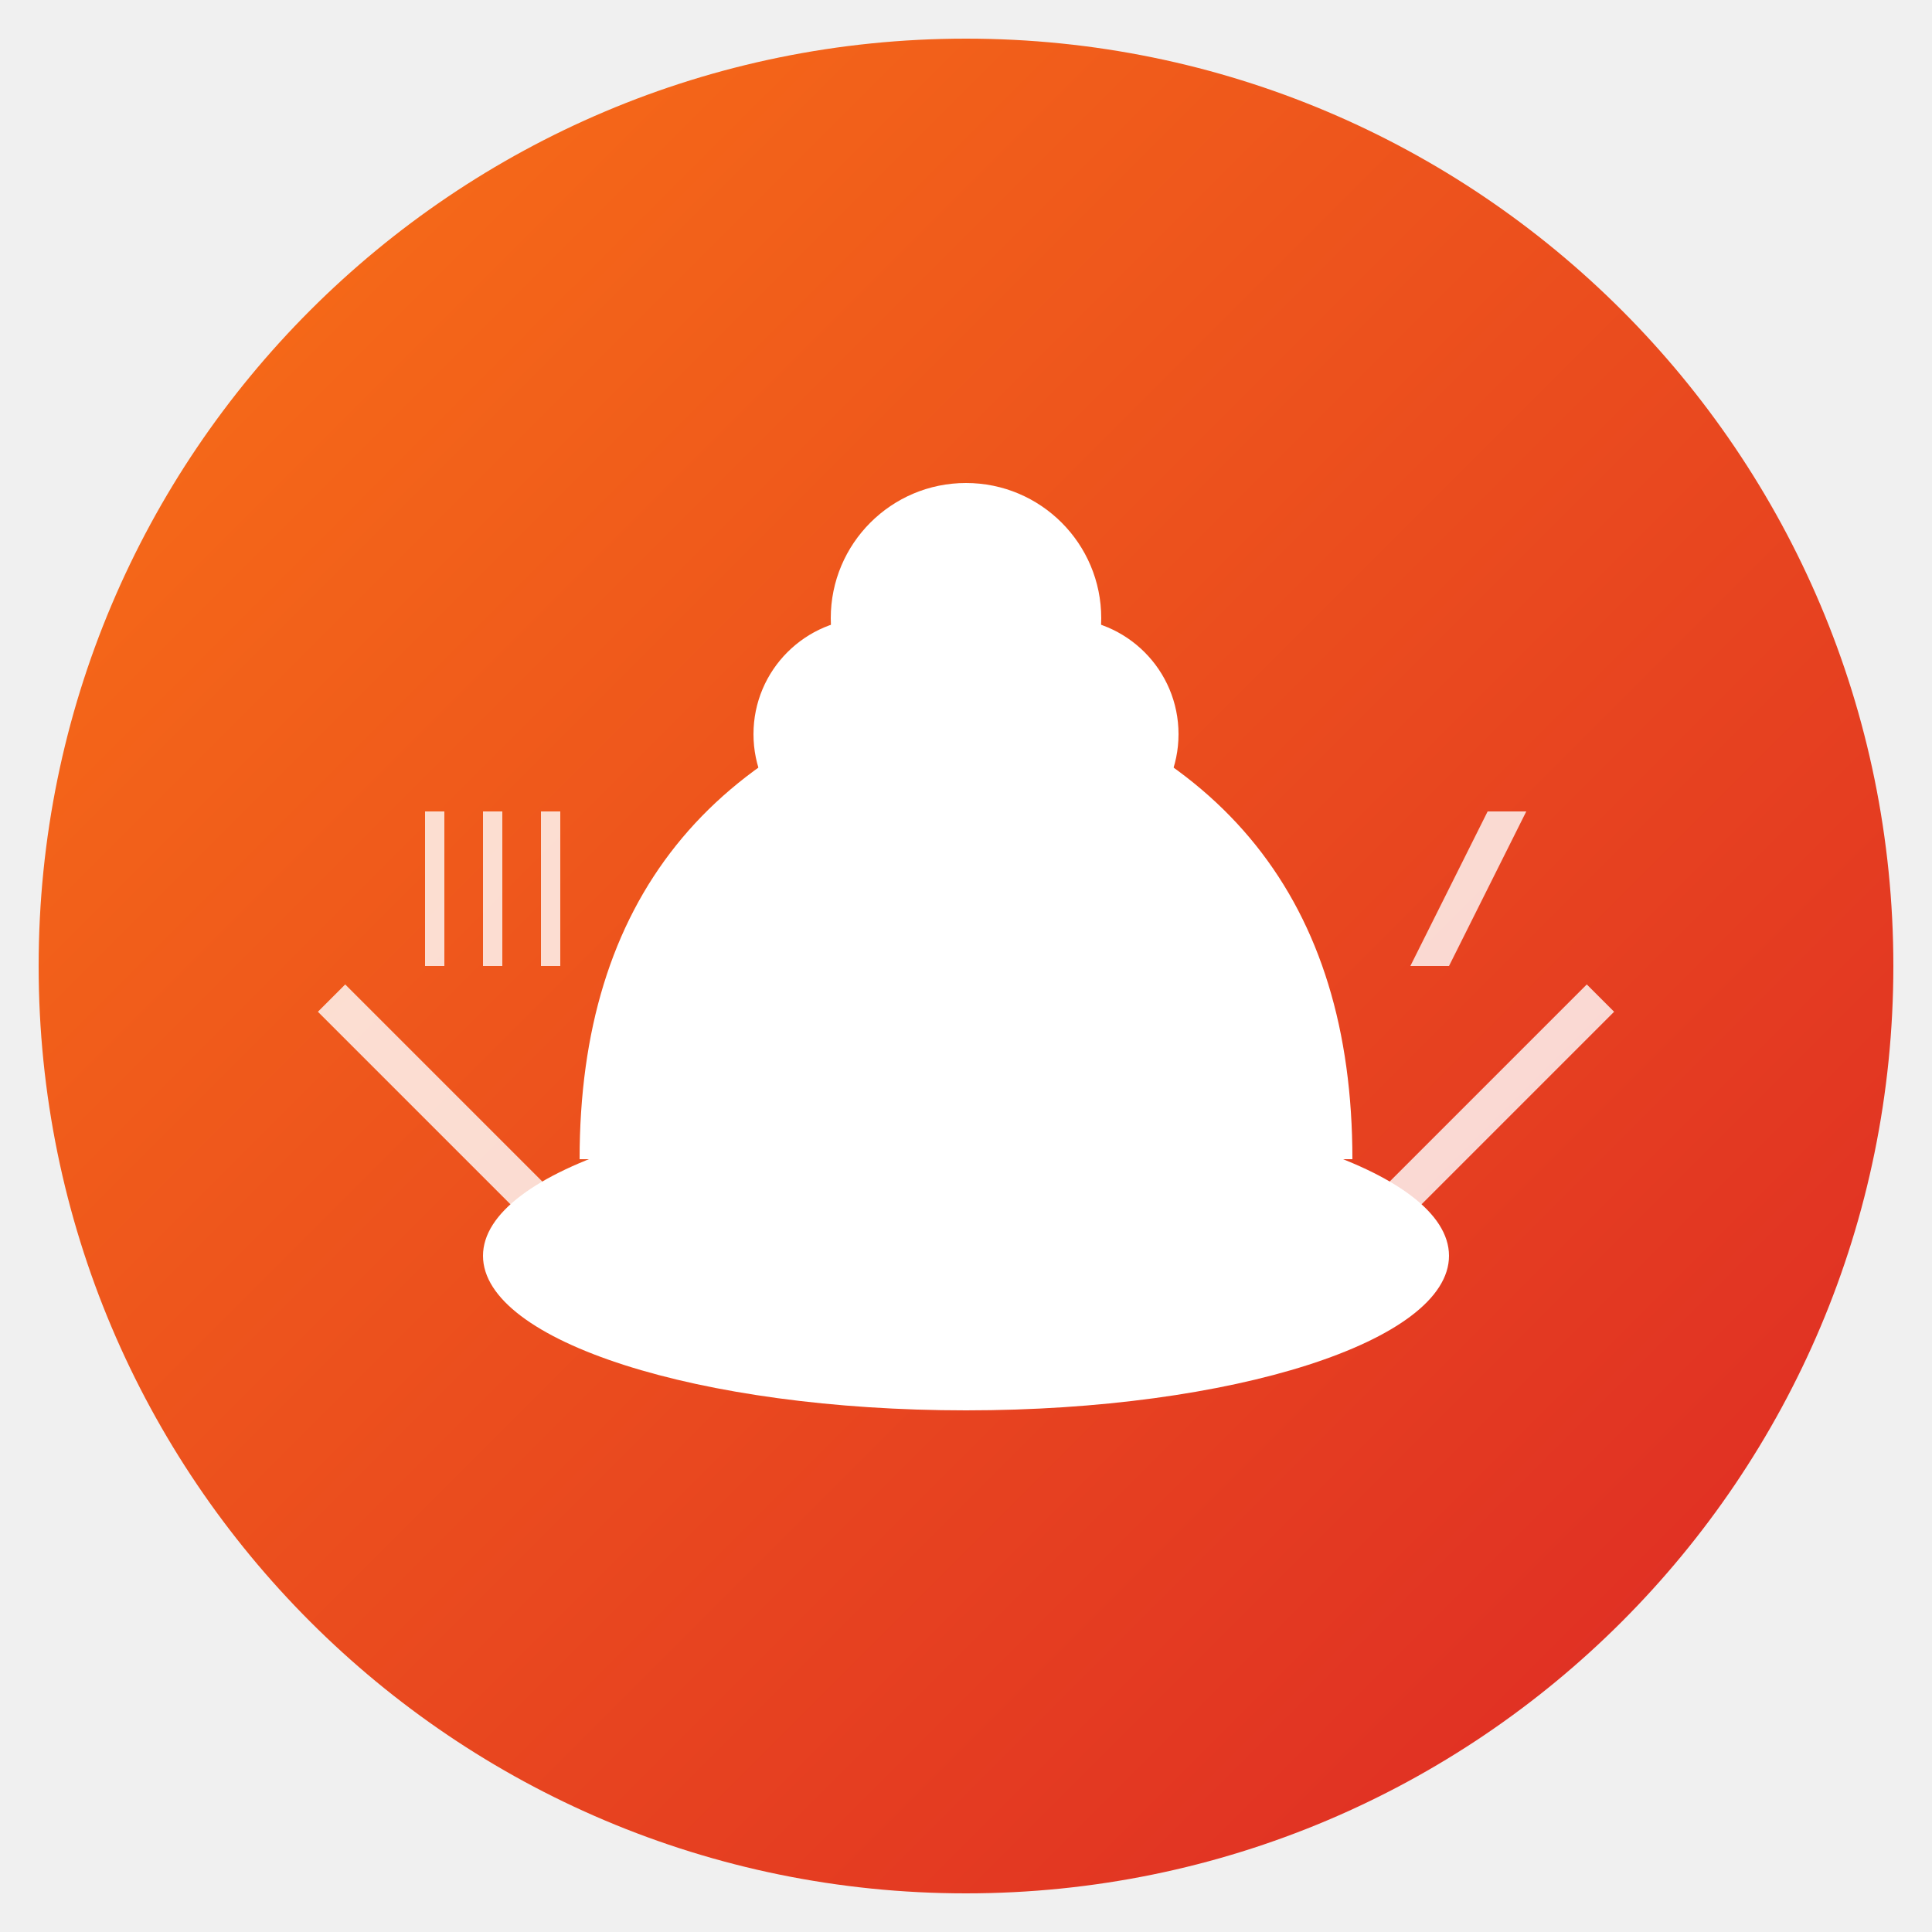
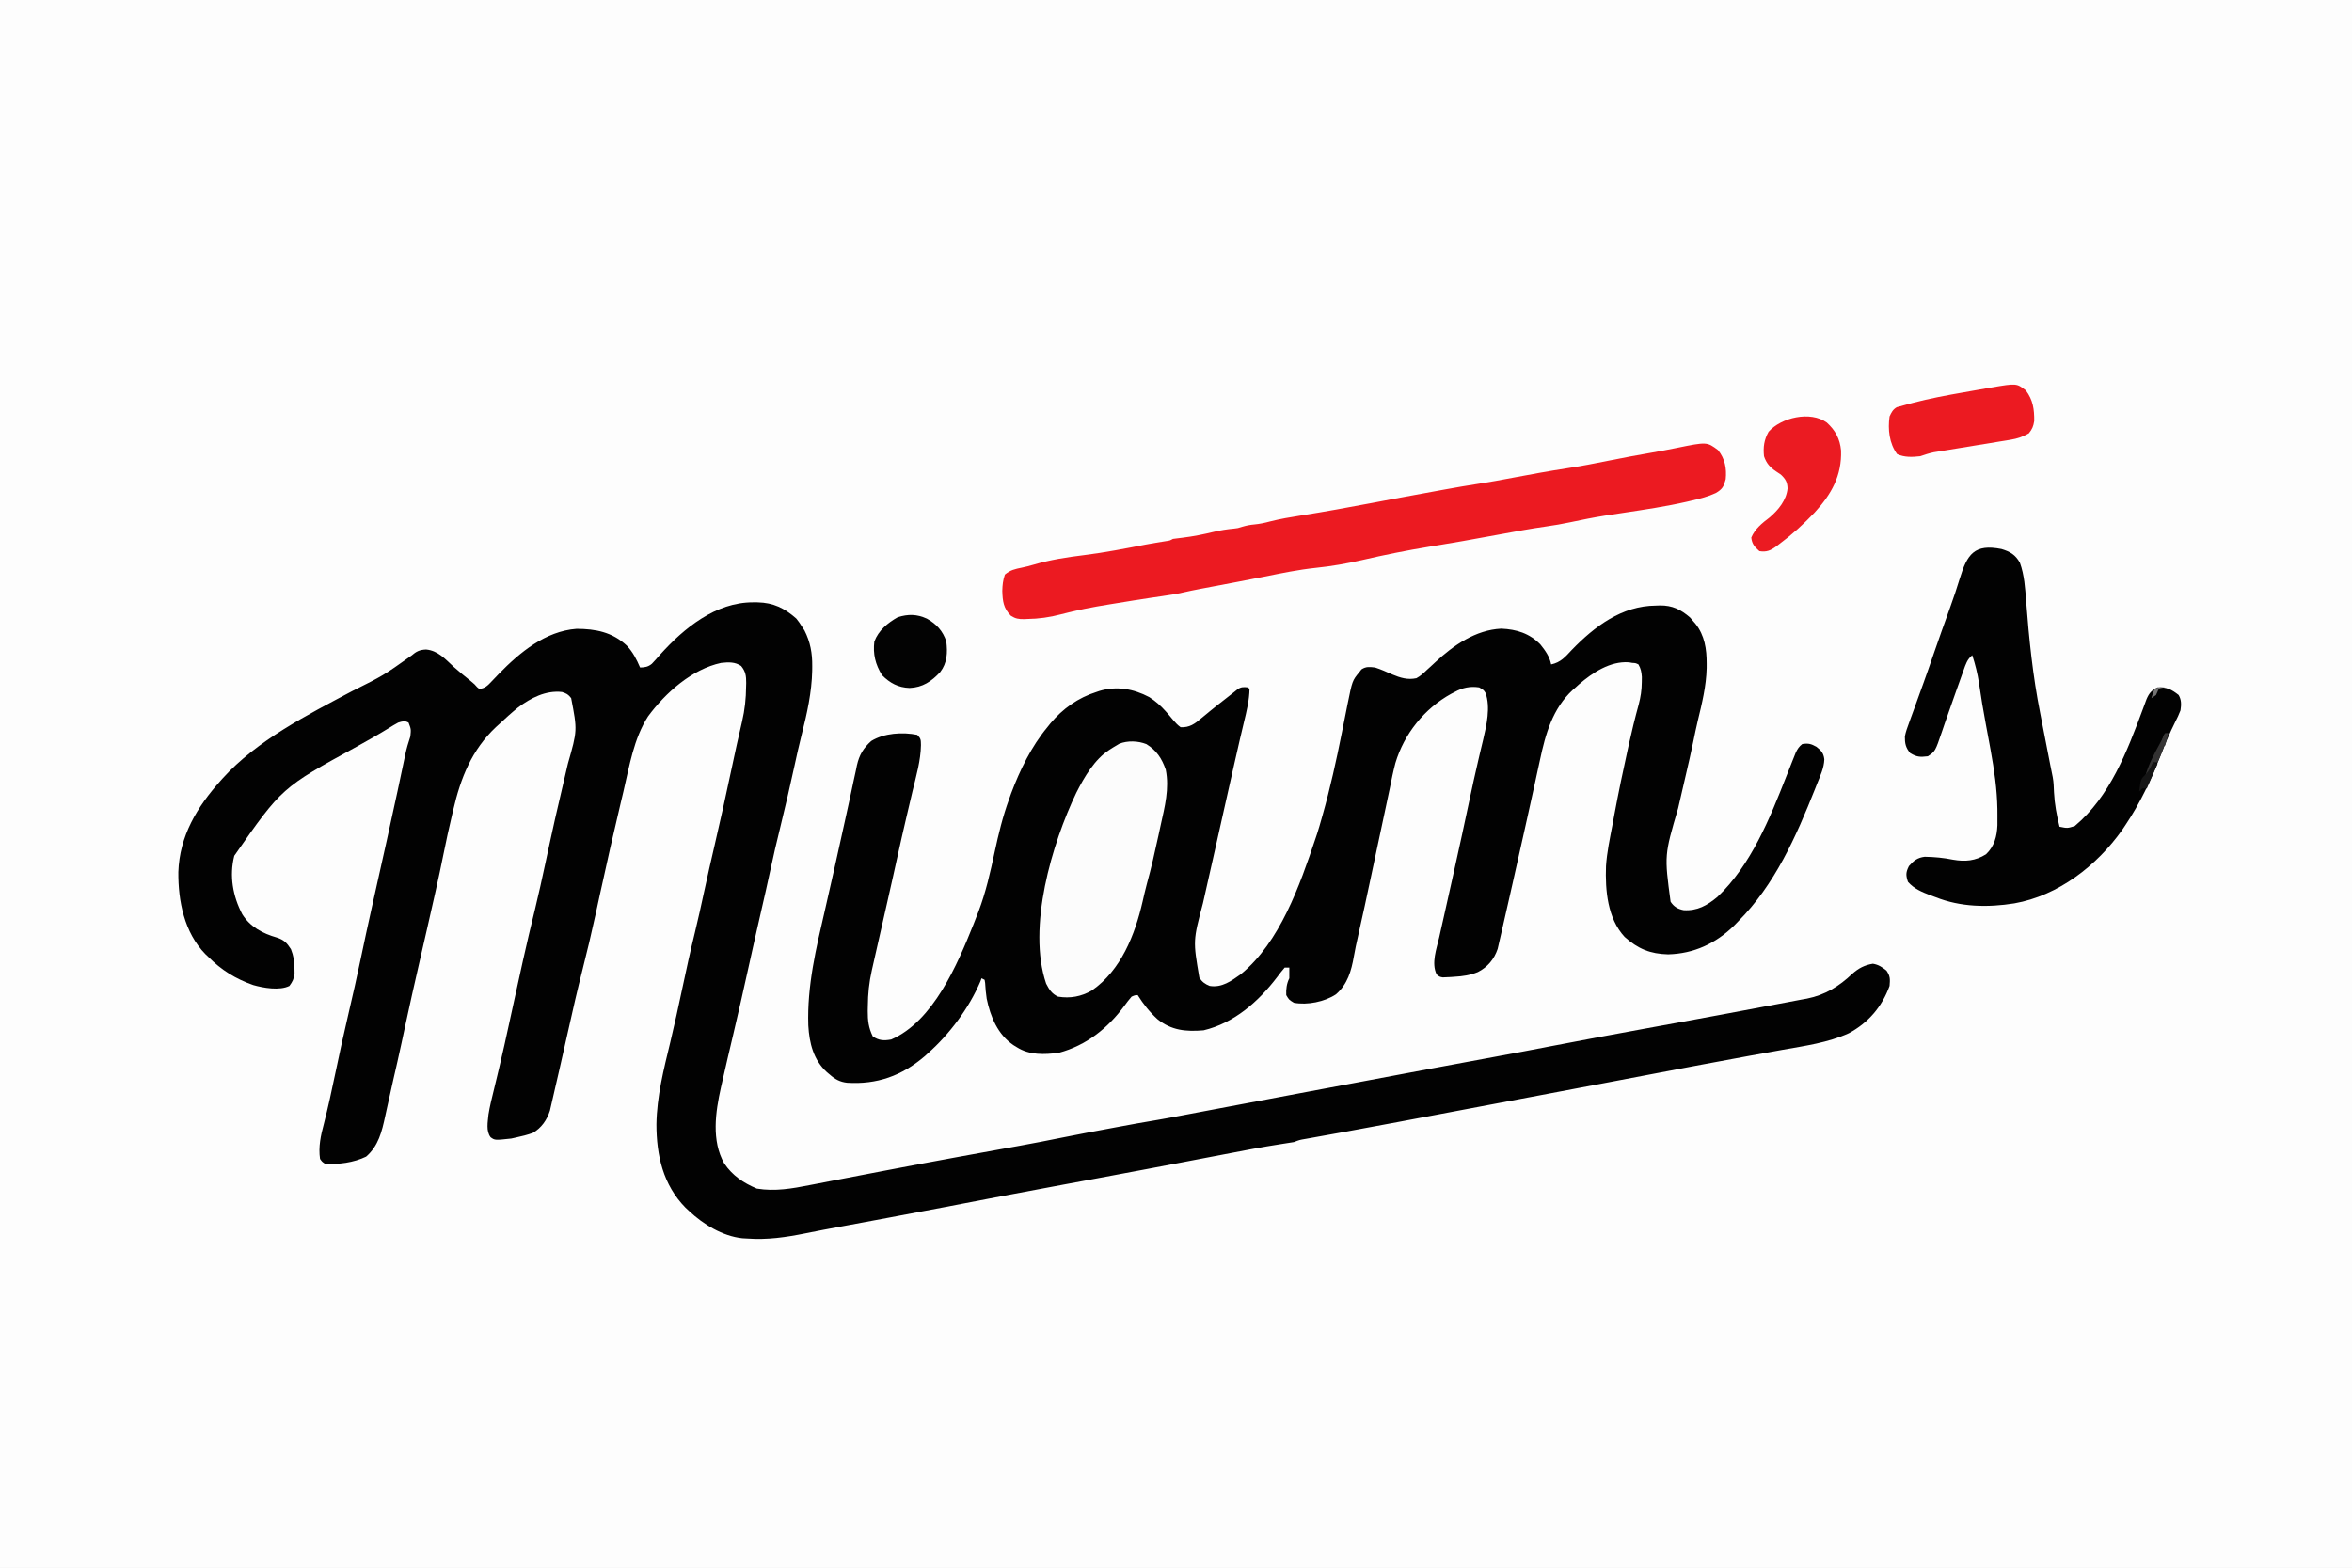
- <svg xmlns="http://www.w3.org/2000/svg" viewBox="0 0 100 100">
-   <defs>
-     <linearGradient id="grad" x1="0%" y1="0%" x2="100%" y2="100%">
-       <stop offset="0%" style="stop-color:#f97316;stop-opacity:1" />
-       <stop offset="100%" style="stop-color:#dc2626;stop-opacity:1" />
-     </linearGradient>
-   </defs>
-   <circle cx="50" cy="50" r="48" fill="url(#grad)" />
-   <g fill="white">
-     <ellipse cx="50" cy="65" rx="25" ry="8" />
-     <path d="M 30 60 Q 30 40 50 35 Q 70 40 70 60 L 30 60 Z" />
-     <circle cx="45" cy="38" r="6" />
-     <circle cx="55" cy="38" r="6" />
-     <circle cx="50" cy="32" r="7" />
-   </g>
-   <g fill="white" opacity="0.8">
-     <rect x="25" y="48" width="2" height="25" transform="rotate(-45 26 60.5)" />
-     <rect x="22" y="42" width="1" height="8" />
-     <rect x="25" y="42" width="1" height="8" />
-     <rect x="28" y="42" width="1" height="8" />
-     <rect x="73" y="48" width="2" height="25" transform="rotate(45 74 60.5)" />
-     <path d="M 77 42 L 79 42 L 75 50 L 73 50 Z" />
-   </g>
+ <svg xmlns="http://www.w3.org/2000/svg" version="1.1" width="1536" height="1024">
+   <path d="M0 0 C506.88 0 1013.76 0 1536 0 C1536 337.92 1536 675.84 1536 1024 C1029.12 1024 522.24 1024 0 1024 C0 686.08 0 348.16 0 0 Z " fill="#FDFDFD" transform="translate(0,0)" />
+   <path d="M0 0 C0.965 0.001 1.931 0.002 2.926 0.003 C13.289 0.257 20.372 3.719 28.188 10.562 C30.102 13.008 30.102 13.008 31.812 15.688 C32.382 16.556 32.952 17.425 33.539 18.32 C37.405 25.925 38.722 33.277 38.625 41.75 C38.619 42.691 38.613 43.631 38.606 44.6 C38.301 58.802 35.244 72.541 31.759 86.255 C29.996 93.227 28.454 100.242 26.924 107.269 C24.109 120.178 21.151 133.044 18 145.875 C15.57 155.775 13.232 165.682 11.109 175.653 C9.324 184.018 7.418 192.353 5.5 200.688 C2.548 213.522 -0.331 226.372 -3.173 239.232 C-6.379 253.739 -9.632 268.231 -13.062 282.688 C-15.505 292.99 -17.925 303.296 -20.25 313.625 C-20.497 314.707 -20.744 315.79 -20.999 316.905 C-24.573 332.92 -27.314 351.732 -18.812 366.562 C-13.395 374.502 -6.32 379.232 2.438 382.938 C14.247 384.906 25.547 382.914 37.125 380.625 C38.777 380.309 40.43 379.993 42.083 379.679 C46.53 378.831 50.975 377.967 55.419 377.101 C60.077 376.195 64.738 375.303 69.398 374.41 C70.344 374.229 71.29 374.048 72.264 373.861 C74.198 373.491 76.132 373.12 78.066 372.75 C81.02 372.184 83.973 371.616 86.926 371.048 C101.459 368.256 116.006 365.542 130.562 362.875 C131.593 362.686 132.624 362.497 133.687 362.302 C143.698 360.469 153.711 358.646 163.727 356.84 C166.547 356.331 169.367 355.822 172.188 355.312 C172.857 355.192 173.527 355.071 174.217 354.946 C183.478 353.27 192.709 351.482 201.93 349.603 C212.765 347.413 223.633 345.397 234.5 343.375 C235.436 343.201 236.372 343.026 237.336 342.846 C246.306 341.175 255.275 339.526 264.28 338.054 C269.776 337.125 275.248 336.07 280.724 335.03 C284.486 334.316 288.249 333.607 292.012 332.898 C295.278 332.282 298.544 331.665 301.81 331.049 C322.484 327.145 343.159 323.248 363.838 319.377 C371.928 317.862 380.018 316.345 388.107 314.828 C391.189 314.25 394.272 313.672 397.354 313.094 C406.742 311.334 416.13 309.574 425.517 307.81 C430.615 306.852 435.714 305.895 440.812 304.938 C442.319 304.655 442.319 304.655 443.856 304.366 C457.753 301.758 471.655 299.186 485.563 296.639 C497.312 294.485 509.044 292.252 520.771 289.988 C541.262 286.034 561.778 282.232 582.308 278.485 C589.191 277.229 596.074 275.972 602.957 274.715 C604.071 274.511 604.071 274.511 605.207 274.304 C623.733 270.919 642.254 267.514 660.752 263.978 C665.49 263.072 670.231 262.184 674.976 261.317 C678.279 260.708 681.577 260.071 684.875 259.438 C685.967 259.244 687.059 259.051 688.184 258.852 C700.05 256.501 709.223 250.837 717.91 242.586 C721.983 238.967 725.944 236.921 731.312 236.062 C735.058 236.714 737.231 238.21 740.188 240.562 C742.692 244.319 742.56 246.102 742.188 250.562 C737.209 264.222 728.397 274.545 715.594 281.47 C701.937 287.672 686.829 289.715 672.188 292.312 C669.777 292.748 667.367 293.185 664.957 293.624 C660.047 294.515 655.137 295.403 650.226 296.288 C640.059 298.124 629.904 300.028 619.75 301.938 C617.827 302.298 615.904 302.659 613.98 303.02 C594.299 306.715 574.629 310.469 554.959 314.226 C541.134 316.866 527.304 319.485 513.469 322.074 C502.205 324.182 490.944 326.303 479.683 328.426 C473.234 329.642 466.785 330.857 460.336 332.072 C454.858 333.104 449.379 334.137 443.901 335.171 C437.419 336.394 430.936 337.616 424.453 338.836 C423.4 339.034 422.347 339.233 421.261 339.437 C409.598 341.632 397.931 343.801 386.252 345.911 C385.219 346.098 384.186 346.285 383.122 346.477 C378.215 347.363 373.308 348.245 368.4 349.12 C366.669 349.431 364.937 349.742 363.206 350.053 C362.022 350.262 362.022 350.262 360.814 350.475 C356.886 351.145 356.886 351.145 353.188 352.562 C350.562 353.006 347.939 353.411 345.305 353.797 C332.243 355.788 319.287 358.325 306.312 360.812 C303.692 361.312 301.072 361.812 298.452 362.311 C292.118 363.518 285.784 364.728 279.451 365.939 C272.448 367.277 265.443 368.61 258.438 369.938 C257.761 370.066 257.085 370.194 256.389 370.326 C245.331 372.422 234.266 374.478 223.199 376.527 C221.732 376.799 220.266 377.071 218.799 377.342 C218.062 377.479 217.324 377.615 216.564 377.756 C212.751 378.462 208.938 379.169 205.125 379.875 C204.366 380.016 203.607 380.156 202.825 380.301 C176.97 385.09 151.141 390.001 125.324 394.994 C112.685 397.436 100.032 399.803 87.376 402.156 C84.955 402.606 82.535 403.056 80.115 403.507 C79.223 403.674 78.331 403.84 77.411 404.011 C75.558 404.356 73.704 404.702 71.851 405.047 C67.167 405.92 62.482 406.791 57.797 407.655 C49.891 409.115 41.992 410.585 34.113 412.184 C21.318 414.755 9.247 416.512 -3.812 415.562 C-4.89 415.502 -5.968 415.441 -7.078 415.379 C-19.974 413.982 -32.532 406.306 -41.812 397.562 C-42.579 396.848 -43.346 396.134 -44.137 395.398 C-58.782 380.529 -63.125 361.182 -63.125 341.011 C-62.875 322.729 -58.362 305.085 -54.092 287.405 C-51.258 275.644 -48.689 263.836 -46.188 252 C-43.606 239.803 -40.951 227.642 -37.973 215.533 C-35.852 206.862 -33.95 198.147 -32.064 189.421 C-29.803 178.967 -27.434 168.541 -25.006 158.124 C-21.129 141.499 -17.467 124.836 -13.924 108.136 C-11.784 98.051 -9.609 87.979 -7.22 77.949 C-5.415 70.254 -4.619 62.776 -4.562 54.875 C-4.542 54.142 -4.521 53.409 -4.5 52.654 C-4.467 48.098 -4.885 45.116 -7.812 41.562 C-11.904 38.816 -16.059 39.079 -20.812 39.562 C-39.887 43.594 -57.232 59.121 -68.552 74.425 C-77.966 88.993 -80.757 106.973 -84.688 123.625 C-85.222 125.874 -85.757 128.122 -86.292 130.371 C-91.037 150.349 -95.605 170.362 -99.953 190.43 C-100.718 193.953 -101.483 197.477 -102.25 201 C-102.44 201.875 -102.631 202.751 -102.827 203.653 C-105.492 215.873 -108.348 228.027 -111.437 240.147 C-114.678 252.871 -117.601 265.653 -120.452 278.469 C-122.106 285.894 -123.79 293.313 -125.482 300.729 C-125.981 302.915 -126.477 305.102 -126.973 307.288 C-127.747 310.696 -128.537 314.1 -129.334 317.503 C-129.662 318.914 -129.984 320.326 -130.303 321.74 C-130.791 323.903 -131.294 326.063 -131.801 328.223 C-132.236 330.122 -132.236 330.122 -132.681 332.059 C-134.64 338.125 -138.22 343.336 -143.812 346.562 C-147.423 347.859 -151.064 348.758 -154.812 349.562 C-155.844 349.789 -156.875 350.016 -157.938 350.25 C-168.649 351.414 -168.649 351.414 -171.414 349.391 C-174.519 345.332 -173.243 339.382 -172.812 334.562 C-171.992 329.4 -170.737 324.331 -169.481 319.261 C-168.639 315.86 -167.83 312.451 -167.019 309.043 C-166.593 307.253 -166.165 305.463 -165.736 303.674 C-163.444 294.102 -161.341 284.492 -159.25 274.875 C-158.875 273.157 -158.499 271.439 -158.124 269.721 C-157.382 266.326 -156.64 262.931 -155.899 259.536 C-154.172 251.626 -152.437 243.718 -150.688 235.812 C-150.44 234.694 -150.44 234.694 -150.188 233.553 C-147.749 222.553 -145.148 211.6 -142.461 200.657 C-140.034 190.682 -137.839 180.663 -135.688 170.625 C-135.516 169.823 -135.344 169.021 -135.166 168.195 C-134.496 165.064 -133.825 161.933 -133.155 158.802 C-131.93 153.089 -130.675 147.384 -129.375 141.688 C-129.193 140.889 -129.01 140.09 -128.823 139.266 C-127.621 134.029 -126.401 128.796 -125.179 123.563 C-124.364 120.067 -123.552 116.571 -122.739 113.075 C-122.14 110.504 -121.537 107.934 -120.934 105.364 C-114.743 83.694 -114.743 83.694 -118.812 62.562 C-120.832 60.038 -121.658 59.614 -124.812 58.562 C-135.371 57.389 -145.124 62.422 -153.41 68.613 C-157.705 72.098 -161.791 75.767 -165.812 79.562 C-166.491 80.176 -167.169 80.79 -167.867 81.422 C-183.737 96.335 -191.014 114.829 -195.812 135.562 C-196.026 136.47 -196.24 137.378 -196.461 138.314 C-198.527 147.096 -200.491 155.888 -202.242 164.738 C-203.82 172.684 -205.547 180.594 -207.312 188.5 C-207.479 189.25 -207.646 190 -207.818 190.772 C-211.146 205.726 -214.584 220.654 -218.023 235.583 C-221.171 249.265 -224.243 262.96 -227.188 276.688 C-227.352 277.454 -227.517 278.221 -227.686 279.011 C-228.314 281.936 -228.941 284.862 -229.568 287.788 C-231.336 296.021 -233.189 304.232 -235.098 312.433 C-235.812 315.559 -236.5 318.691 -237.184 321.823 C-237.858 324.891 -238.547 327.955 -239.238 331.019 C-239.574 332.524 -239.904 334.031 -240.228 335.539 C-242.391 345.603 -244.62 355.086 -252.73 362.078 C-260.702 365.917 -271.02 367.442 -279.812 366.562 C-281.525 365.383 -281.525 365.383 -282.812 363.562 C-283.986 355.752 -282.341 348.198 -280.312 340.688 C-277.586 329.988 -275.229 319.248 -273 308.438 C-270.252 295.167 -267.334 281.947 -264.25 268.75 C-261.462 256.815 -258.762 244.871 -256.25 232.875 C-253.902 221.671 -251.492 210.485 -249 199.312 C-248.836 198.577 -248.672 197.841 -248.503 197.083 C-247.462 192.413 -246.418 187.742 -245.374 183.072 C-243.538 174.861 -241.705 166.65 -239.875 158.438 C-239.667 157.503 -239.458 156.568 -239.243 155.605 C-236.866 144.937 -234.522 134.264 -232.246 123.574 C-232.04 122.605 -231.833 121.637 -231.621 120.638 C-230.635 116.005 -229.654 111.371 -228.68 106.736 C-228.328 105.075 -227.977 103.415 -227.625 101.754 C-227.47 101.009 -227.315 100.264 -227.156 99.497 C-226.287 95.408 -225.133 91.524 -223.812 87.562 C-223.346 82.842 -223.346 82.842 -225 78.562 C-227.636 77.108 -228.939 77.742 -231.812 78.562 C-233.937 79.719 -236.015 80.962 -238.062 82.25 C-244.907 86.485 -251.895 90.418 -258.938 94.312 C-307.777 121.061 -307.777 121.061 -338.812 165.562 C-342.168 178.672 -339.741 192 -333.578 203.758 C-328.368 212.034 -320.285 216.299 -311.125 218.938 C-306.361 220.457 -304.525 222.37 -301.812 226.562 C-300.105 230.855 -299.516 234.514 -299.5 239.125 C-299.483 240.219 -299.466 241.314 -299.449 242.441 C-299.853 245.91 -300.743 247.777 -302.812 250.562 C-309.205 253.759 -319.804 251.895 -326.438 250 C-337.926 245.969 -347.261 240.205 -355.812 231.562 C-356.436 230.972 -357.06 230.382 -357.703 229.773 C-371.462 215.705 -375.513 195.094 -375.349 176.156 C-374.555 152.636 -363.169 133.702 -347.812 116.562 C-347.356 116.05 -346.9 115.537 -346.431 115.009 C-323.844 90.035 -291.131 73.573 -261.84 57.988 C-241.532 47.858 -241.532 47.858 -223.125 34.812 C-219.909 32.051 -217.828 31.014 -213.562 30.812 C-205.735 31.554 -201.088 37.034 -195.547 42.113 C-191.858 45.417 -188.021 48.518 -184.16 51.617 C-181.812 53.562 -181.812 53.562 -180.246 55.383 C-179.773 55.772 -179.3 56.161 -178.812 56.562 C-175.012 56.185 -173.312 54.367 -170.758 51.66 C-169.985 50.857 -169.213 50.053 -168.417 49.226 C-167.599 48.367 -166.781 47.509 -165.938 46.625 C-152.266 32.663 -135.648 18.818 -115.25 17.297 C-102.753 17.354 -91.949 19.441 -82.5 28.25 C-78.507 32.486 -76.081 37.241 -73.812 42.562 C-70.711 42.52 -68.526 42.156 -66.104 40.141 C-64.239 38.182 -62.456 36.171 -60.688 34.125 C-45.06 16.784 -24.427 -0.06 0 0 Z " fill="#020202" transform="translate(491.8125,393.4375)" />
+   <path d="M0 0 C0.895 -0.033 1.789 -0.066 2.711 -0.1 C10.828 -0.164 16.29 2.557 22.375 7.812 C23.117 8.679 23.86 9.545 24.625 10.438 C25.056 10.939 25.486 11.44 25.93 11.957 C31.882 19.477 33.211 28.449 33.188 37.812 C33.187 38.789 33.186 39.766 33.185 40.772 C32.915 52.555 30.144 63.809 27.39 75.217 C26.313 79.751 25.37 84.309 24.438 88.875 C22.95 96.09 21.294 103.262 19.625 110.438 C18.321 116.062 17.019 121.687 15.718 127.312 C15.323 129.019 14.928 130.726 14.532 132.433 C5.544 163.051 5.544 163.051 9.625 193.438 C11.771 196.671 14.211 198.147 18.074 198.941 C27.018 199.541 33.462 195.902 40.188 190.305 C62.143 169.515 74.392 139.068 85.23 111.48 C86.028 109.466 86.826 107.451 87.625 105.438 C88.056 104.34 88.488 103.243 88.932 102.112 C89.363 101.04 89.794 99.968 90.238 98.863 C90.624 97.894 91.01 96.925 91.407 95.927 C92.587 93.516 93.519 92.077 95.625 90.438 C99.596 89.82 101.339 90.278 104.875 92.25 C108.066 94.788 109.473 96.301 110.02 100.383 C109.838 106.017 107.381 111.15 105.312 116.312 C104.862 117.454 104.412 118.595 103.949 119.771 C91.468 151.112 77.761 182.231 53.625 206.438 C52.765 207.321 51.905 208.204 51.02 209.113 C39.025 220.789 24.805 227.375 8 227.812 C-3.696 227.503 -11.589 224.295 -20.375 216.438 C-31.596 204.34 -33.119 185.888 -32.554 170.206 C-31.97 161.185 -30.068 152.301 -28.375 143.438 C-27.934 141.052 -27.494 138.667 -27.055 136.281 C-24.376 121.943 -21.402 107.679 -18.25 93.438 C-18.086 92.693 -17.922 91.949 -17.753 91.182 C-15.781 82.262 -13.634 73.418 -11.211 64.609 C-9.893 59.608 -9.218 55.119 -9.188 49.938 C-9.166 48.282 -9.166 48.282 -9.145 46.594 C-9.379 43.382 -9.772 41.23 -11.375 38.438 C-13.209 37.552 -13.209 37.552 -15.375 37.438 C-16.112 37.312 -16.85 37.187 -17.609 37.059 C-29.832 36.167 -41.335 43.803 -50.273 51.516 C-50.967 52.15 -51.66 52.784 -52.375 53.438 C-53.007 53.989 -53.638 54.541 -54.289 55.109 C-67.473 67.306 -72.094 83.967 -75.688 100.875 C-76.078 102.668 -76.471 104.461 -76.864 106.253 C-77.664 109.906 -78.458 113.561 -79.246 117.217 C-80.708 123.99 -82.211 130.753 -83.718 137.517 C-84.191 139.643 -84.663 141.769 -85.135 143.895 C-88.003 156.817 -90.908 169.731 -93.824 182.642 C-94.351 184.974 -94.877 187.307 -95.402 189.639 C-96.833 195.988 -98.275 202.334 -99.74 208.675 C-100.146 210.444 -100.55 212.214 -100.948 213.985 C-101.448 216.207 -101.964 218.424 -102.484 220.641 C-102.757 221.828 -103.03 223.016 -103.312 224.239 C-105.551 230.973 -109.856 236.135 -116.223 239.379 C-121.186 241.421 -126.043 242.139 -131.375 242.438 C-132.262 242.502 -133.149 242.566 -134.062 242.633 C-134.949 242.671 -135.836 242.71 -136.75 242.75 C-137.562 242.787 -138.374 242.825 -139.211 242.863 C-141.375 242.438 -141.375 242.438 -143.164 240.918 C-146.759 233.553 -143.225 224.259 -141.5 216.75 C-141.186 215.355 -140.874 213.959 -140.562 212.564 C-139.878 209.507 -139.189 206.451 -138.496 203.396 C-136.687 195.407 -134.912 187.411 -133.134 179.415 C-132.71 177.505 -132.284 175.595 -131.859 173.685 C-128.371 158.032 -124.968 142.362 -121.649 126.673 C-119.857 118.219 -118.01 109.784 -116.035 101.371 C-115.657 99.744 -115.28 98.116 -114.903 96.489 C-114.208 93.489 -113.491 90.496 -112.761 87.506 C-110.555 78.176 -107.883 66.392 -111.209 57.111 C-112.436 55.133 -112.436 55.133 -115.375 53.438 C-121.241 52.562 -126.203 53.59 -131.375 56.438 C-132.112 56.816 -132.85 57.195 -133.609 57.586 C-151.134 67.241 -164.396 83.775 -170.113 102.907 C-171.545 108.371 -172.674 113.893 -173.773 119.433 C-174.586 123.49 -175.468 127.531 -176.347 131.575 C-178.309 140.624 -180.216 149.686 -182.137 158.744 C-183.216 163.829 -184.295 168.915 -185.375 174 C-185.701 175.534 -185.701 175.534 -186.033 177.098 C-188.799 190.127 -191.589 203.148 -194.539 216.137 C-195.506 220.414 -196.446 224.678 -197.191 229 C-198.855 238.58 -201.317 247.362 -208.938 253.938 C-216.288 258.8 -227.67 261.101 -236.375 259.438 C-239.562 257.5 -239.562 257.5 -241.375 254.438 C-241.555 250.562 -241.118 246.923 -239.375 243.438 C-239.335 241.105 -239.332 238.77 -239.375 236.438 C-240.365 236.438 -241.355 236.438 -242.375 236.438 C-244.181 238.523 -245.811 240.594 -247.438 242.812 C-259.555 258.702 -275.43 272.689 -295.375 277.438 C-306.945 278.391 -316.289 277.539 -325.461 270.176 C-330.567 265.539 -334.728 260.272 -338.375 254.438 C-340.221 254.486 -340.221 254.486 -342.375 255.438 C-344.093 257.427 -345.609 259.367 -347.125 261.5 C-358.02 276.174 -371.963 287.283 -389.867 292.109 C-399.332 293.348 -409.114 293.752 -417.375 288.438 C-418.07 288.013 -418.765 287.589 -419.48 287.152 C-429.757 280.231 -434.59 268.544 -437.012 256.75 C-437.551 253.317 -437.817 249.873 -438.031 246.406 C-438.145 245.757 -438.258 245.107 -438.375 244.438 C-439.035 244.107 -439.695 243.778 -440.375 243.438 C-440.739 244.437 -440.739 244.437 -441.109 245.457 C-448.489 262.835 -461.274 279.975 -475.375 292.438 C-476.115 293.107 -476.855 293.776 -477.617 294.465 C-492.512 307.187 -508.681 312.919 -528.178 311.692 C-532.783 311.159 -535.95 309.465 -539.375 306.438 C-540.014 305.906 -540.654 305.375 -541.312 304.828 C-550.158 296.793 -552.846 285.797 -553.503 274.177 C-554.339 248.227 -548.426 223.856 -542.605 198.763 C-540.808 191.002 -539.062 183.23 -537.316 175.458 C-536.751 172.943 -536.184 170.427 -535.617 167.912 C-533.564 158.793 -531.543 149.667 -529.563 140.531 C-528.446 135.379 -527.308 130.231 -526.17 125.083 C-525.379 121.454 -524.617 117.819 -523.855 114.184 C-523.363 111.935 -522.87 109.686 -522.375 107.438 C-522.174 106.435 -521.974 105.432 -521.767 104.399 C-520.225 97.584 -517.599 93.121 -512.375 88.438 C-503.877 83.235 -491.979 82.517 -482.375 84.438 C-479.89 86.923 -480.023 87.705 -479.938 91.156 C-480.119 101.305 -483.01 111.122 -485.375 120.938 C-485.881 123.082 -486.386 125.227 -486.889 127.373 C-487.651 130.62 -488.414 133.867 -489.182 137.112 C-491.46 146.743 -493.623 156.397 -495.75 166.062 C-496.394 168.977 -497.039 171.891 -497.684 174.805 C-497.833 175.479 -497.982 176.154 -498.135 176.848 C-499.342 182.299 -500.57 187.745 -501.812 193.188 C-504.055 203.017 -506.284 212.85 -508.503 222.684 C-508.915 224.507 -509.327 226.329 -509.74 228.151 C-510.323 230.725 -510.904 233.3 -511.484 235.875 C-511.66 236.649 -511.836 237.423 -512.017 238.221 C-513.807 246.18 -514.583 253.654 -514.625 261.812 C-514.646 262.815 -514.666 263.818 -514.688 264.852 C-514.72 271.093 -514.146 275.805 -511.375 281.438 C-507.271 284.174 -504.195 284.278 -499.375 283.438 C-471.847 271.5 -456.122 234.393 -445.719 208.438 C-444.934 206.439 -444.152 204.439 -443.375 202.438 C-443.048 201.598 -442.72 200.759 -442.383 199.895 C-437.538 187.202 -434.647 174.17 -431.799 160.923 C-429.275 149.189 -426.504 137.729 -422.375 126.438 C-421.941 125.209 -421.506 123.981 -421.059 122.715 C-415.339 107.48 -407.805 92.008 -397.375 79.438 C-396.703 78.593 -396.032 77.749 -395.34 76.879 C-387.353 67.356 -377.276 60.171 -365.375 56.438 C-364.399 56.103 -364.399 56.103 -363.402 55.762 C-352.165 52.37 -341.075 54.367 -330.855 59.77 C-326.72 62.408 -323.354 65.377 -320.109 69.039 C-319.542 69.679 -318.975 70.318 -318.39 70.977 C-317.271 72.265 -316.175 73.573 -315.104 74.902 C-313.608 76.651 -312.256 78.11 -310.375 79.438 C-304.547 79.79 -301.07 77.197 -296.812 73.562 C-295.595 72.565 -294.378 71.567 -293.16 70.57 C-292.23 69.797 -292.23 69.797 -291.282 69.009 C-288.15 66.428 -284.948 63.936 -281.75 61.438 C-280.612 60.542 -279.474 59.646 -278.336 58.75 C-277.359 57.987 -276.382 57.224 -275.375 56.438 C-274.639 55.845 -273.903 55.252 -273.145 54.641 C-270.789 53.039 -269.161 53.136 -266.375 53.438 C-266.045 53.767 -265.715 54.097 -265.375 54.438 C-265.488 61.819 -267.274 68.99 -269 76.125 C-269.554 78.472 -270.107 80.82 -270.66 83.168 C-270.946 84.378 -271.233 85.587 -271.528 86.833 C-272.866 92.527 -274.153 98.232 -275.438 103.938 C-275.85 105.768 -275.85 105.768 -276.271 107.635 C-278.367 116.933 -280.451 126.234 -282.535 135.535 C-282.818 136.797 -283.101 138.06 -283.392 139.36 C-284.818 145.724 -286.244 152.089 -287.668 158.453 C-290.348 170.423 -293.036 182.39 -295.762 194.349 C-302.265 218.888 -302.265 218.888 -298.125 243.062 C-296.266 245.874 -294.493 247.171 -291.375 248.438 C-283.426 249.735 -277.322 245.231 -271.09 240.82 C-245.477 219.902 -232.443 182.526 -222.375 152.438 C-221.981 151.27 -221.586 150.102 -221.18 148.898 C-220.173 145.761 -219.272 142.608 -218.375 139.438 C-218.025 138.209 -218.025 138.209 -217.668 136.955 C-212.655 119.223 -208.716 101.381 -205.125 83.312 C-204.351 79.431 -203.575 75.551 -202.791 71.672 C-202.309 69.289 -201.833 66.905 -201.365 64.52 C-198.238 49.035 -198.238 49.035 -193.625 43.438 C-193.176 42.86 -192.728 42.282 -192.266 41.688 C-189.215 39.67 -186.969 40.058 -183.375 40.438 C-179.538 41.654 -175.897 43.317 -172.223 44.949 C-166.964 47.159 -162.084 48.677 -156.375 47.438 C-153.697 45.993 -151.668 44.118 -149.5 42 C-148.283 40.891 -147.066 39.783 -145.848 38.676 C-145.257 38.125 -144.667 37.574 -144.059 37.006 C-132.223 25.98 -117.654 15.84 -100.938 15.062 C-90.904 15.511 -82.46 18.143 -75.375 25.438 C-72.141 29.483 -69.396 33.298 -68.375 38.438 C-62.122 37.118 -59.118 33.489 -54.938 29 C-40.028 13.592 -22.255 0.143 0 0 Z " fill="#020202" transform="translate(1081.375,395.5625)" />
+   <path d="M0 0 C4.521 5.731 5.694 11.856 5 19 C3.724 23.786 2.873 25.486 -1.434 28.02 C-6.467 30.382 -11.663 31.685 -17.062 32.938 C-18.135 33.191 -19.207 33.444 -20.311 33.704 C-34.083 36.846 -48.039 38.907 -62 41 C-65.292 41.495 -68.584 41.993 -71.875 42.5 C-72.594 42.61 -73.312 42.721 -74.053 42.834 C-81.698 44.047 -89.275 45.611 -96.849 47.199 C-101.988 48.262 -107.104 49.185 -112.305 49.891 C-122.697 51.321 -132.995 53.301 -143.312 55.188 C-168.733 59.819 -168.733 59.819 -181.129 61.867 C-181.993 62.01 -182.857 62.153 -183.747 62.3 C-185.452 62.582 -187.157 62.864 -188.861 63.146 C-203.459 65.563 -217.862 68.434 -232.276 71.778 C-242.416 74.121 -252.44 75.873 -262.803 76.93 C-274.097 78.12 -285.155 80.417 -296.278 82.661 C-302.177 83.846 -308.085 84.978 -313.996 86.098 C-314.938 86.276 -315.88 86.455 -316.851 86.638 C-320.615 87.351 -324.379 88.062 -328.143 88.773 C-330.77 89.269 -333.397 89.767 -336.023 90.266 C-336.797 90.411 -337.571 90.557 -338.368 90.707 C-342.091 91.414 -345.79 92.171 -349.483 93.02 C-354.045 94.047 -358.623 94.756 -363.25 95.414 C-365.017 95.673 -366.784 95.932 -368.551 96.192 C-369.902 96.391 -369.902 96.391 -371.28 96.594 C-378.315 97.644 -385.336 98.789 -392.354 99.942 C-394.118 100.231 -395.881 100.516 -397.646 100.797 C-408.351 102.505 -418.859 104.538 -429.342 107.318 C-436.587 109.233 -443.64 110.206 -451.125 110.312 C-452.159 110.356 -452.159 110.356 -453.215 110.4 C-456.824 110.445 -458.812 110.12 -461.879 108.16 C-466.733 103.216 -467.225 98.664 -467.438 91.938 C-467.315 87.97 -467.03 85.087 -465.75 81.312 C-462.2 78.327 -459.18 77.69 -454.676 76.773 C-452.056 76.222 -449.595 75.616 -447.043 74.852 C-436.129 71.627 -425.279 69.977 -413.993 68.594 C-400.374 66.888 -386.964 64.294 -373.499 61.659 C-369.111 60.833 -364.71 60.117 -360.297 59.434 C-357.982 59.105 -357.982 59.105 -356 58 C-353.837 57.7 -351.669 57.435 -349.5 57.188 C-342.698 56.359 -336.091 55.014 -329.432 53.409 C-324.961 52.352 -320.585 51.655 -316.007 51.248 C-313.722 51.018 -313.722 51.018 -310.5 50 C-307.759 49.217 -305.601 48.808 -302.812 48.562 C-299.308 48.233 -296.079 47.549 -292.684 46.629 C-286.001 44.925 -279.262 43.799 -272.457 42.725 C-256.983 40.273 -241.58 37.479 -226.188 34.562 C-222.112 33.791 -218.037 33.02 -213.961 32.25 C-212.46 31.966 -212.46 31.966 -210.93 31.677 C-200.733 29.754 -190.525 27.896 -180.312 26.062 C-179.517 25.919 -178.722 25.776 -177.902 25.628 C-170.799 24.348 -163.698 23.084 -156.559 22.02 C-149.074 20.894 -141.646 19.483 -134.209 18.086 C-122.39 15.868 -110.574 13.702 -98.688 11.875 C-89.602 10.475 -80.607 8.777 -71.603 6.93 C-62.376 5.046 -53.118 3.369 -43.842 1.746 C-38.219 0.76 -32.613 -0.264 -27.021 -1.415 C-7.295 -5.418 -7.295 -5.418 0 0 Z " fill="#EC1A21" transform="translate(1122,294)" />
+   <path d="M0 0 C5.667 1.72 9.035 3.697 11.98 8.887 C14.948 17.069 15.439 25.521 16.087 34.126 C17.947 58.57 20.45 83 25.228 107.064 C26.051 111.223 26.853 115.385 27.656 119.547 C28.896 125.961 30.141 132.374 31.395 138.785 C31.597 139.823 31.597 139.823 31.804 140.881 C32.343 143.634 32.885 146.386 33.463 149.131 C34.065 152.348 34.122 155.544 34.258 158.812 C34.647 166.571 36.007 173.826 37.883 181.375 C42.992 182.431 42.992 182.431 47.82 180.938 C70.806 161.705 82.044 132.143 92.219 104.782 C92.652 103.621 93.085 102.461 93.531 101.266 C93.916 100.217 94.3 99.168 94.697 98.087 C96.49 93.987 97.879 92.416 101.883 90.375 C107.825 90.092 111.033 91.692 115.633 95.316 C117.601 98.558 117.417 101.742 116.883 105.375 C115.861 108.02 114.823 110.33 113.508 112.812 C109.895 120.025 106.819 127.363 103.883 134.875 C97.514 150.998 90.583 165.972 80.883 180.375 C80.198 181.4 79.514 182.425 78.809 183.48 C62.244 206.86 37.081 226.389 8.379 231.449 C-8.942 234.216 -26.753 233.903 -43.117 227.375 C-44.266 226.956 -45.414 226.537 -46.598 226.105 C-52.195 223.958 -57.115 221.918 -61.117 217.375 C-62.539 213.031 -62.543 211.227 -60.492 207.125 C-57.409 203.556 -54.926 201.598 -50.172 201.012 C-43.836 201.113 -37.946 201.671 -31.738 202.914 C-23.73 204.322 -17.11 203.745 -10.117 199.375 C-4.7 194.243 -2.981 187.655 -2.684 180.418 C-2.66 178.133 -2.66 175.848 -2.68 173.562 C-2.687 172.333 -2.693 171.104 -2.7 169.838 C-2.923 156.803 -4.791 144.18 -7.117 131.375 C-7.32 130.252 -7.524 129.129 -7.733 127.972 C-8.559 123.444 -9.395 118.918 -10.256 114.396 C-11.938 105.55 -13.387 96.68 -14.686 87.769 C-15.646 81.435 -17.106 75.458 -19.117 69.375 C-22.437 72.051 -23.381 75.238 -24.789 79.184 C-25.032 79.858 -25.276 80.533 -25.526 81.228 C-26.315 83.42 -27.091 85.616 -27.867 87.812 C-28.407 89.319 -28.947 90.824 -29.488 92.33 C-31.802 98.783 -34.082 105.247 -36.32 111.727 C-36.787 113.075 -36.787 113.075 -37.263 114.451 C-37.81 116.044 -38.351 117.638 -38.886 119.234 C-43.294 132.159 -43.294 132.159 -48.117 135.375 C-53.131 135.95 -55.15 135.938 -59.555 133.375 C-62.617 129.79 -63.177 126.961 -63.117 122.375 C-62.537 119.379 -61.542 116.609 -60.469 113.758 C-60.037 112.549 -60.037 112.549 -59.597 111.315 C-58.661 108.704 -57.702 106.103 -56.742 103.5 C-56.088 101.687 -55.435 99.872 -54.784 98.058 C-53.493 94.463 -52.195 90.87 -50.89 87.28 C-48.644 81.086 -46.498 74.86 -44.367 68.625 C-40.863 58.44 -37.228 48.305 -33.579 38.172 C-31.326 31.881 -29.174 25.583 -27.242 19.188 C-22.432 3.462 -17.782 -3.565 0 0 Z " fill="#020202" transform="translate(1307.117,358.625)" />
+   <path d="M0 0 C6.684 4.134 10.081 9.385 12.637 16.688 C15.086 29.054 11.987 40.889 9.324 52.938 C8.837 55.193 8.35 57.448 7.863 59.703 C5.566 70.267 3.22 80.788 0.316 91.203 C-0.705 95.047 -1.597 98.907 -2.478 102.785 C-7.436 124.447 -16.565 147.743 -35.676 160.938 C-42.6 164.887 -49.774 166.237 -57.676 164.938 C-61.717 163.143 -63.471 160.333 -65.488 156.438 C-77.963 119.669 -61.677 64.871 -45.753 31.698 C-40.674 21.64 -33.768 9.799 -24.113 3.688 C-23.369 3.208 -22.626 2.728 -21.859 2.234 C-21.139 1.806 -20.418 1.378 -19.676 0.938 C-19.052 0.561 -18.428 0.185 -17.785 -0.203 C-12.337 -2.423 -5.411 -2.148 0 0 Z " fill="#FCFCFC" transform="translate(748.6758,486.0625)" />
+   <path d="M0 0 C4.708 6.277 5.544 12.324 5.469 20.02 C4.928 23.459 4.178 25.282 2 28 C-1.974 30.273 -5.498 31.496 -10.002 32.227 C-11.163 32.42 -12.325 32.614 -13.521 32.813 C-14.762 33.01 -16.003 33.207 -17.281 33.41 C-19.247 33.736 -21.214 34.061 -23.18 34.387 C-25.923 34.839 -28.668 35.282 -31.412 35.725 C-36.216 36.502 -41.018 37.287 -45.819 38.08 C-48.371 38.501 -50.925 38.916 -53.479 39.326 C-54.64 39.516 -55.801 39.706 -56.998 39.903 C-58.015 40.067 -59.031 40.231 -60.079 40.4 C-63.159 41.033 -66.025 41.993 -69 43 C-74.257 43.582 -79.186 43.814 -84.062 41.625 C-89.197 34.669 -90.215 25.42 -89 17 C-87.741 14.314 -86.881 12.521 -84.301 10.996 C-81.872 10.314 -79.436 9.656 -77 9 C-75.946 8.714 -74.891 8.428 -73.805 8.134 C-62.844 5.274 -51.795 3.201 -40.634 1.28 C-37.541 0.746 -34.451 0.198 -31.361 -0.352 C-29.367 -0.699 -27.373 -1.045 -25.379 -1.391 C-24.469 -1.553 -23.56 -1.716 -22.623 -1.883 C-6.068 -4.689 -6.068 -4.689 0 0 Z " fill="#EC1A21" transform="translate(1323,255)" />
+   <path d="M0 0 C5.642 5.135 8.568 10.635 9.316 18.199 C9.877 34.63 3.031 46.805 -7.812 58.625 C-15.067 66.322 -22.76 73.252 -31.25 79.562 C-31.829 80.005 -32.407 80.447 -33.003 80.903 C-36.772 83.621 -39.363 84.741 -44 84 C-47.161 81.176 -48.848 79.399 -49.312 75.125 C-46.953 69.507 -42.231 65.687 -37.438 62.062 C-31.66 57.174 -26.355 50.723 -25.625 43.062 C-25.749 38.889 -26.922 36.916 -30 34 C-30.99 33.34 -31.98 32.68 -33 32 C-37.056 29.296 -39.455 26.635 -41 22 C-41.605 15.997 -40.988 11.358 -38 6 C-29.736 -3.297 -10.723 -7.775 0 0 Z " fill="#EB1B22" transform="translate(1193,276)" />
+   <path d="M0 0 C6.319 3.507 10.487 8.036 12.75 14.938 C13.621 22.282 13.365 28.939 8.75 34.938 C3.108 41.007 -2.773 44.992 -11.25 45.312 C-18.667 45.054 -24.03 42.158 -29.25 36.938 C-33.595 29.866 -35.239 23.232 -34.25 14.938 C-31.482 7.664 -25.537 2.798 -18.938 -0.938 C-12.125 -3.016 -6.537 -2.979 0 0 Z " fill="#030303" transform="translate(605.25,404.0625)" />
+   <path d="M0 0 C0.66 0 1.32 0 2 0 C0.178 6.612 -2.052 12.805 -5 19 C-5.99 19 -6.98 19 -8 19 C-8.268 19.928 -8.536 20.856 -8.812 21.812 C-9.945 24.852 -10.699 25.901 -13 28 C-10.905 20.538 -7.549 14.111 -3.84 7.355 C-2.506 4.922 -1.213 2.494 0 0 Z " fill="#333232" transform="translate(1414,479)" />
+   <path d="M0 0 C0.99 0.33 1.98 0.66 3 1 C0.69 6.28 -1.62 11.56 -4 17 C-4.99 17 -5.98 17 -7 17 C-7.66 17.66 -8.32 18.32 -9 19 C-7.882 10.8 -7.882 10.8 -4.562 7.625 C-2.402 5.378 -1.309 2.806 0 0 Z " fill="#151515" transform="translate(1406,498)" />
+   <path d="M0 0 C0.66 0 1.32 0 2 0 C1.34 2.64 0.68 5.28 0 8 C-0.99 8 -1.98 8 -3 8 C-1.125 1.125 -1.125 1.125 0 0 Z " fill="#363535" transform="translate(1414,479)" />
+   <path d="M0 0 C-0.619 0.083 -1.238 0.165 -1.875 0.25 C-4.167 0.793 -4.167 0.793 -5.062 2.938 C-5.372 3.618 -5.681 4.299 -6 5 C-6.99 5.66 -7.98 6.32 -9 7 C-8.398 4.98 -7.727 2.979 -7 1 C-4.537 -0.231 -2.72 -0.072 0 0 Z " fill="#747373" transform="translate(1414,449)" />
</svg>
